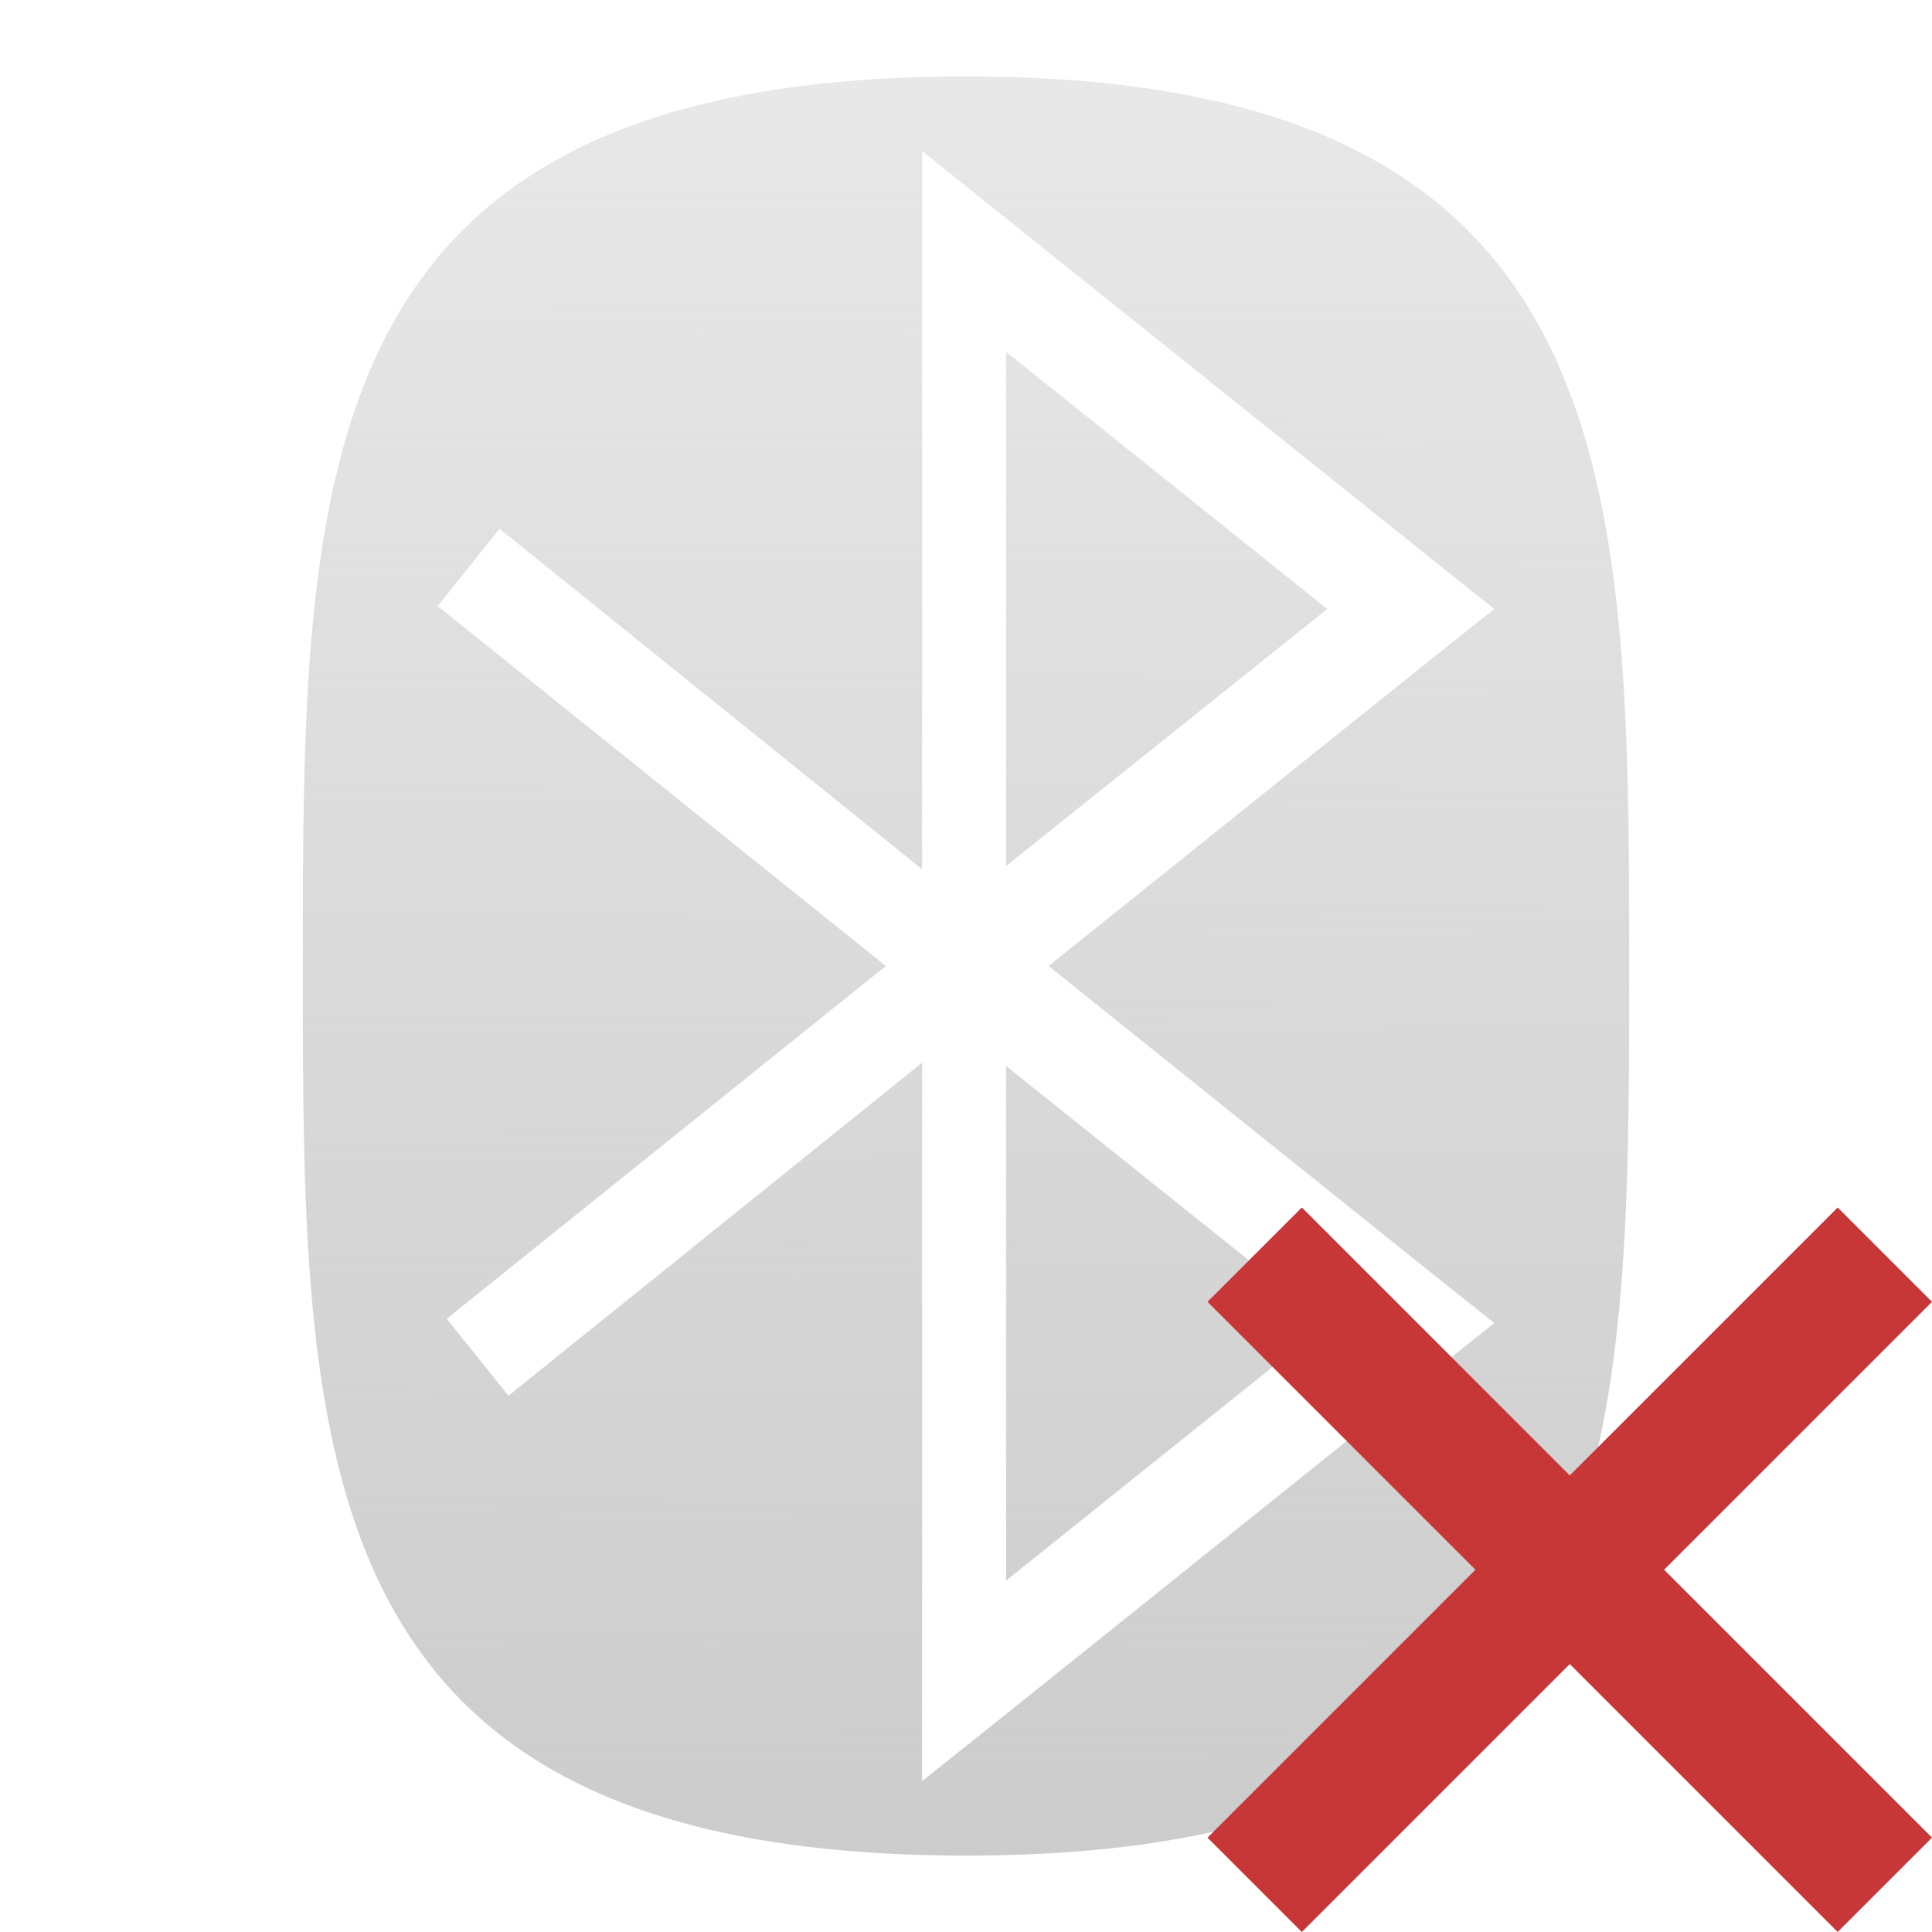
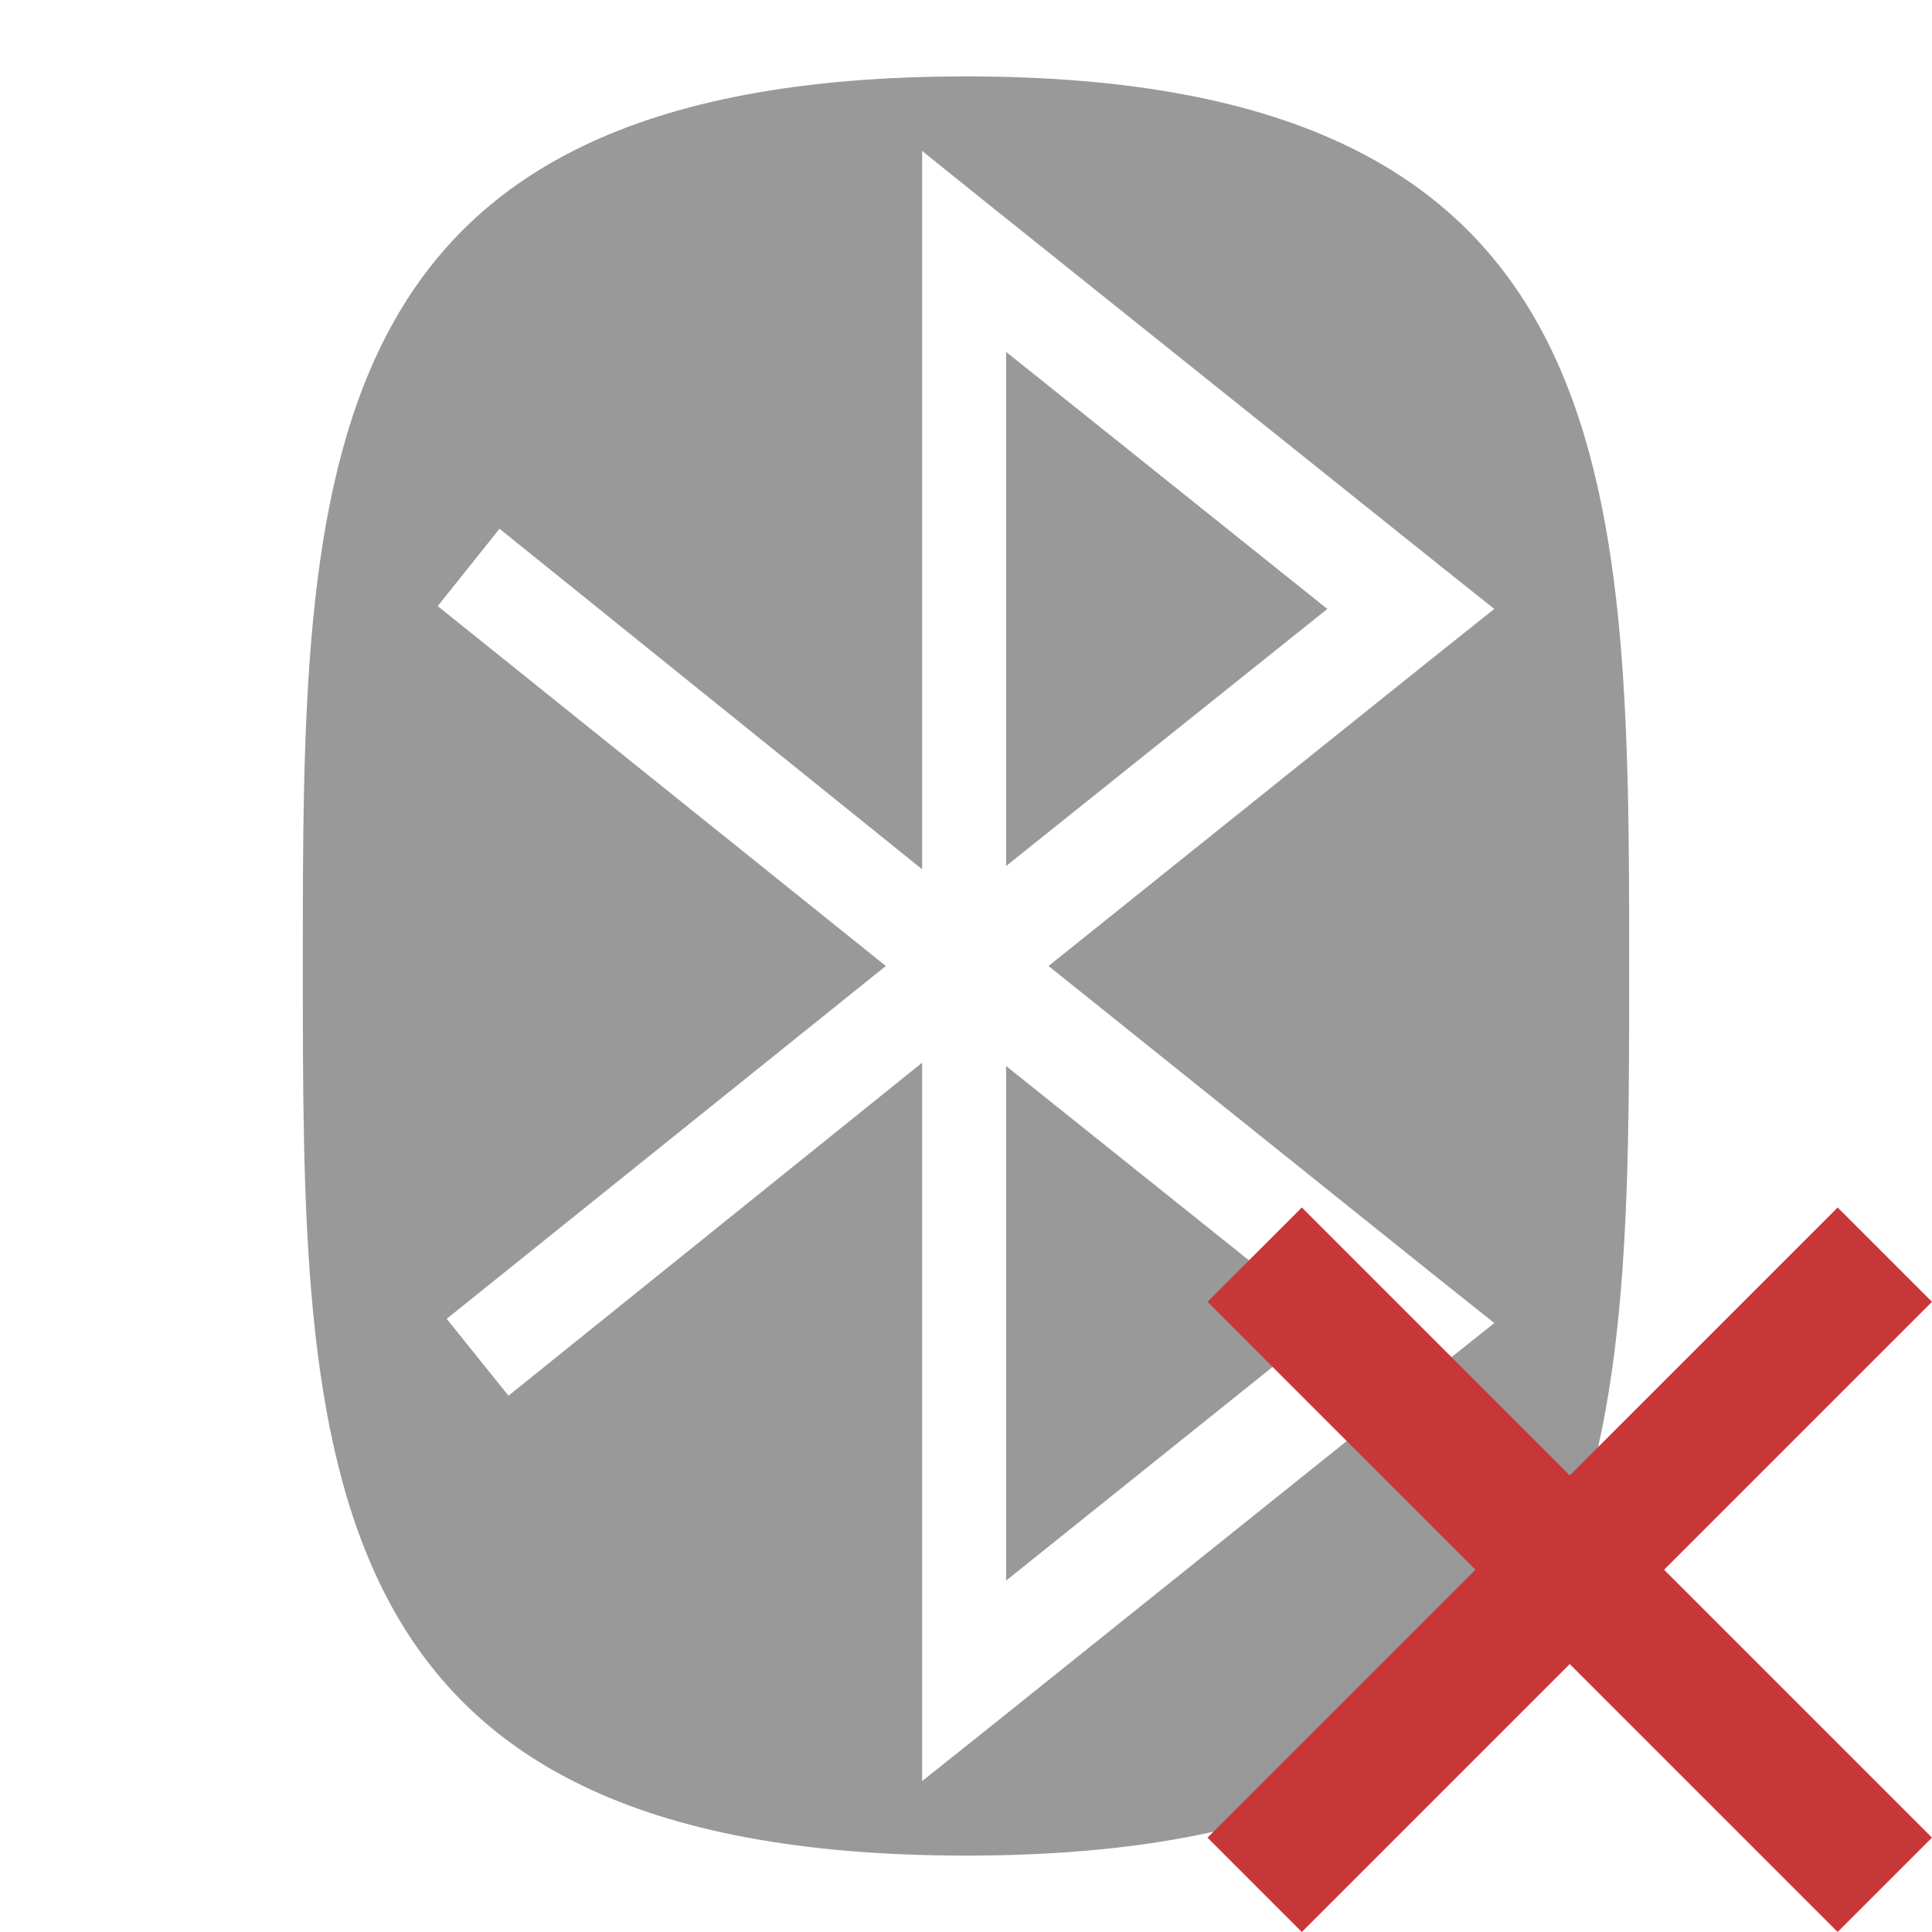
- <svg xmlns="http://www.w3.org/2000/svg" xmlns:xlink="http://www.w3.org/1999/xlink" width="128" height="128" id="svg2" version="1.1">
-   <defs id="defs4">
-     <linearGradient id="linearGradient3751">
-       <stop style="stop-color:#cccccc;stop-opacity:1;" offset="0" id="stop3753" />
-       <stop style="stop-color:#cccccc;stop-opacity:0;" offset="1" id="stop3755" />
-     </linearGradient>
-     <linearGradient xlink:href="#linearGradient3751" id="linearGradient3757" x1="64.257" y1="122.841" x2="63.491" y2="-90.806" gradientUnits="userSpaceOnUse" />
-   </defs>
+ <svg xmlns="http://www.w3.org/2000/svg" width="128" height="128" id="svg2" version="1.1">
+   <defs id="defs4" />
  <g id="layer1" transform="translate(0,-924.3622)">
-     <path style="fill:url(#linearGradient3757);fill-opacity:1;stroke:none" d="M 64 5.062 C 20.036 5.062 20.062 31.45 20.062 64 C 20.062 96.55 20.036 122.938 64 122.938 C 107.964 122.938 107.938 96.55 107.938 64 C 107.938 31.45 107.711 5.062 64 5.062 z M 61.094 10 L 65.25 13.344 L 94.844 37.031 L 99 40.344 L 94.844 43.656 L 69.469 64 L 94.844 84.344 L 99 87.656 L 94.844 90.969 L 65.25 114.688 L 61.094 118 L 61.094 111.344 L 61.094 70.688 L 61.094 70.406 L 33.688 92.469 L 29.594 87.375 L 58.688 64 L 29 40.156 L 33.094 35.031 L 61.094 57.594 L 61.094 57.312 L 61.094 16.656 L 61.094 10 z M 66.656 23.312 L 66.656 57.375 L 87.938 40.344 L 66.656 23.312 z M 66.656 70.625 L 66.656 104.719 L 87.938 87.656 L 66.656 70.625 z " transform="translate(0,924.3622)" id="path3756" />
+     <path style="fill:#999999;fill-opacity:1;stroke:none" d="M 64 5.062 C 20.036 5.062 20.062 31.45 20.062 64 C 20.062 96.55 20.036 122.938 64 122.938 C 107.964 122.938 107.938 96.55 107.938 64 C 107.938 31.45 107.711 5.062 64 5.062 z M 61.094 10 L 65.25 13.344 L 94.844 37.031 L 99 40.344 L 94.844 43.656 L 69.469 64 L 94.844 84.344 L 99 87.656 L 94.844 90.969 L 65.25 114.688 L 61.094 118 L 61.094 111.344 L 61.094 70.688 L 61.094 70.406 L 33.688 92.469 L 29.594 87.375 L 58.688 64 L 29 40.156 L 33.094 35.031 L 61.094 57.594 L 61.094 57.312 L 61.094 16.656 L 61.094 10 z M 66.656 23.312 L 66.656 57.375 L 87.938 40.344 L 66.656 23.312 z M 66.656 70.625 L 66.656 104.719 L 87.938 87.656 L 66.656 70.625 z " transform="translate(0,924.3622)" id="path3756" />
    <path style="fill:#c83737;fill-opacity:1;fill-rule:nonzero;stroke:none" d="m 86.25,1004.362 -6.25,6.25 17.75,17.75 -17.75,17.75 6.25,6.25 17.75,-17.75 17.75,17.75 6.25,-6.25 -17.75,-17.75 17.75,-17.75 -6.25,-6.25 -17.75,17.75 -17.75,-17.75 z" id="rect4319" />
  </g>
</svg>
